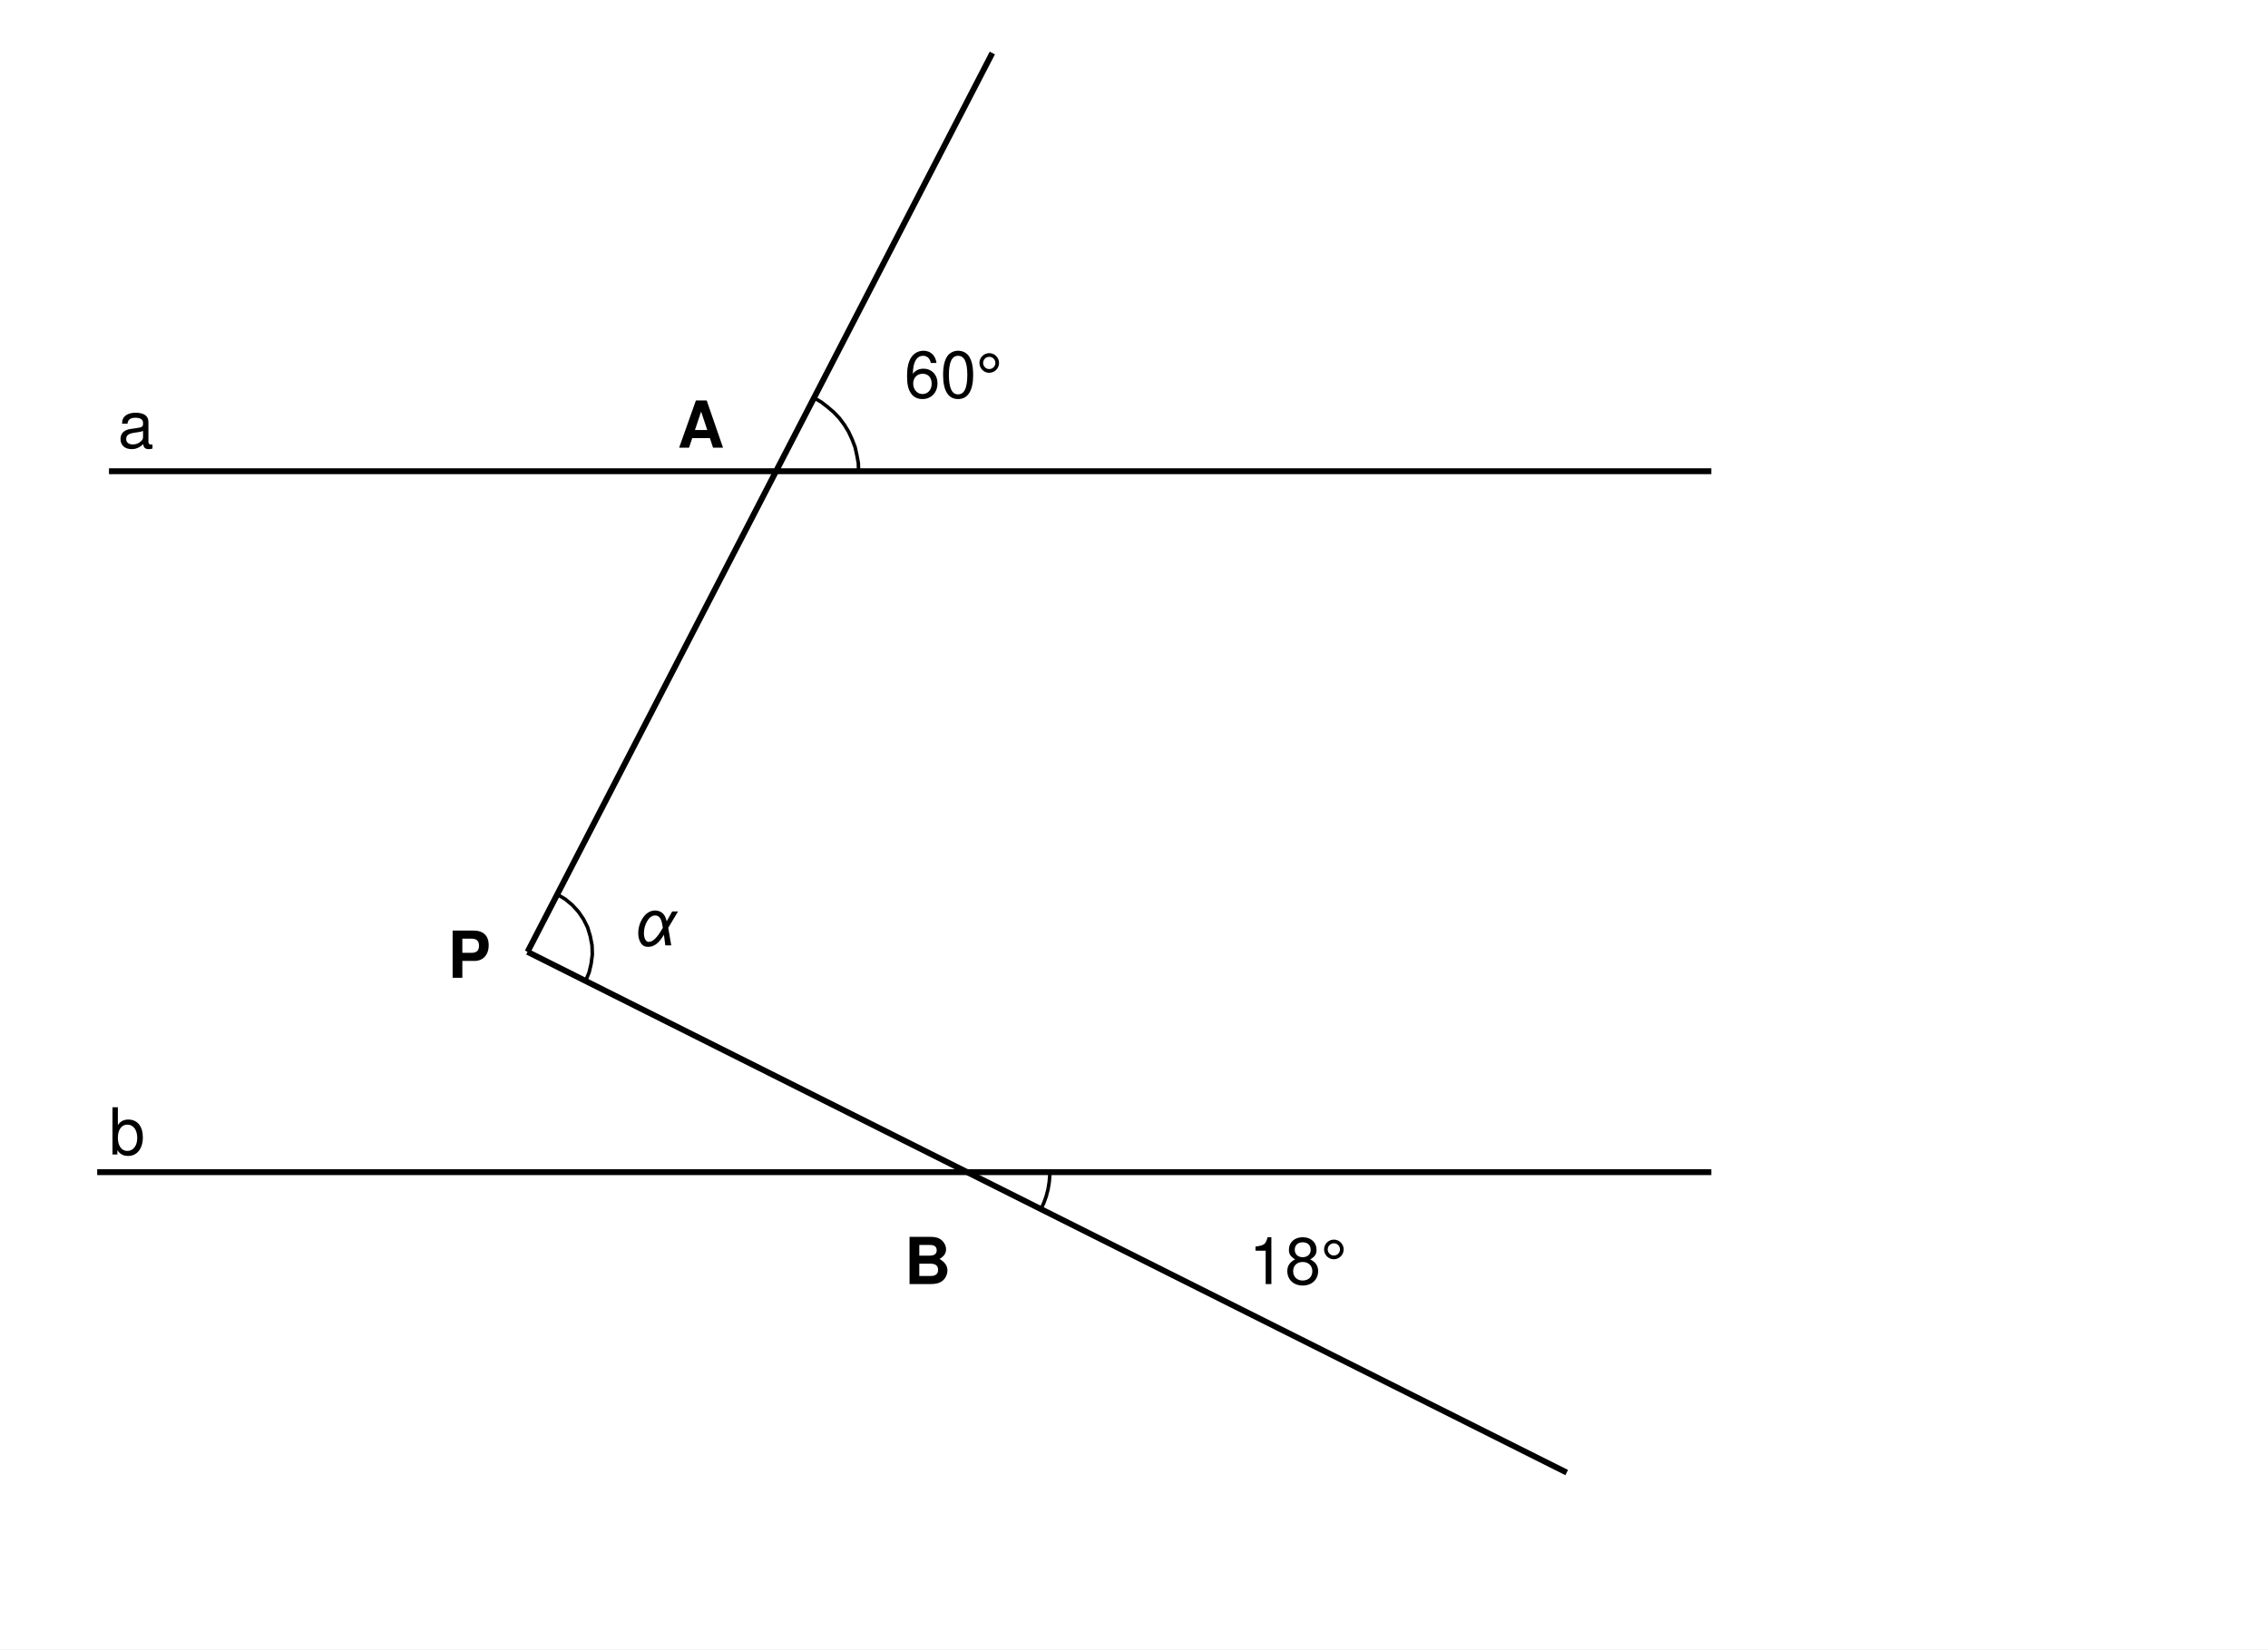
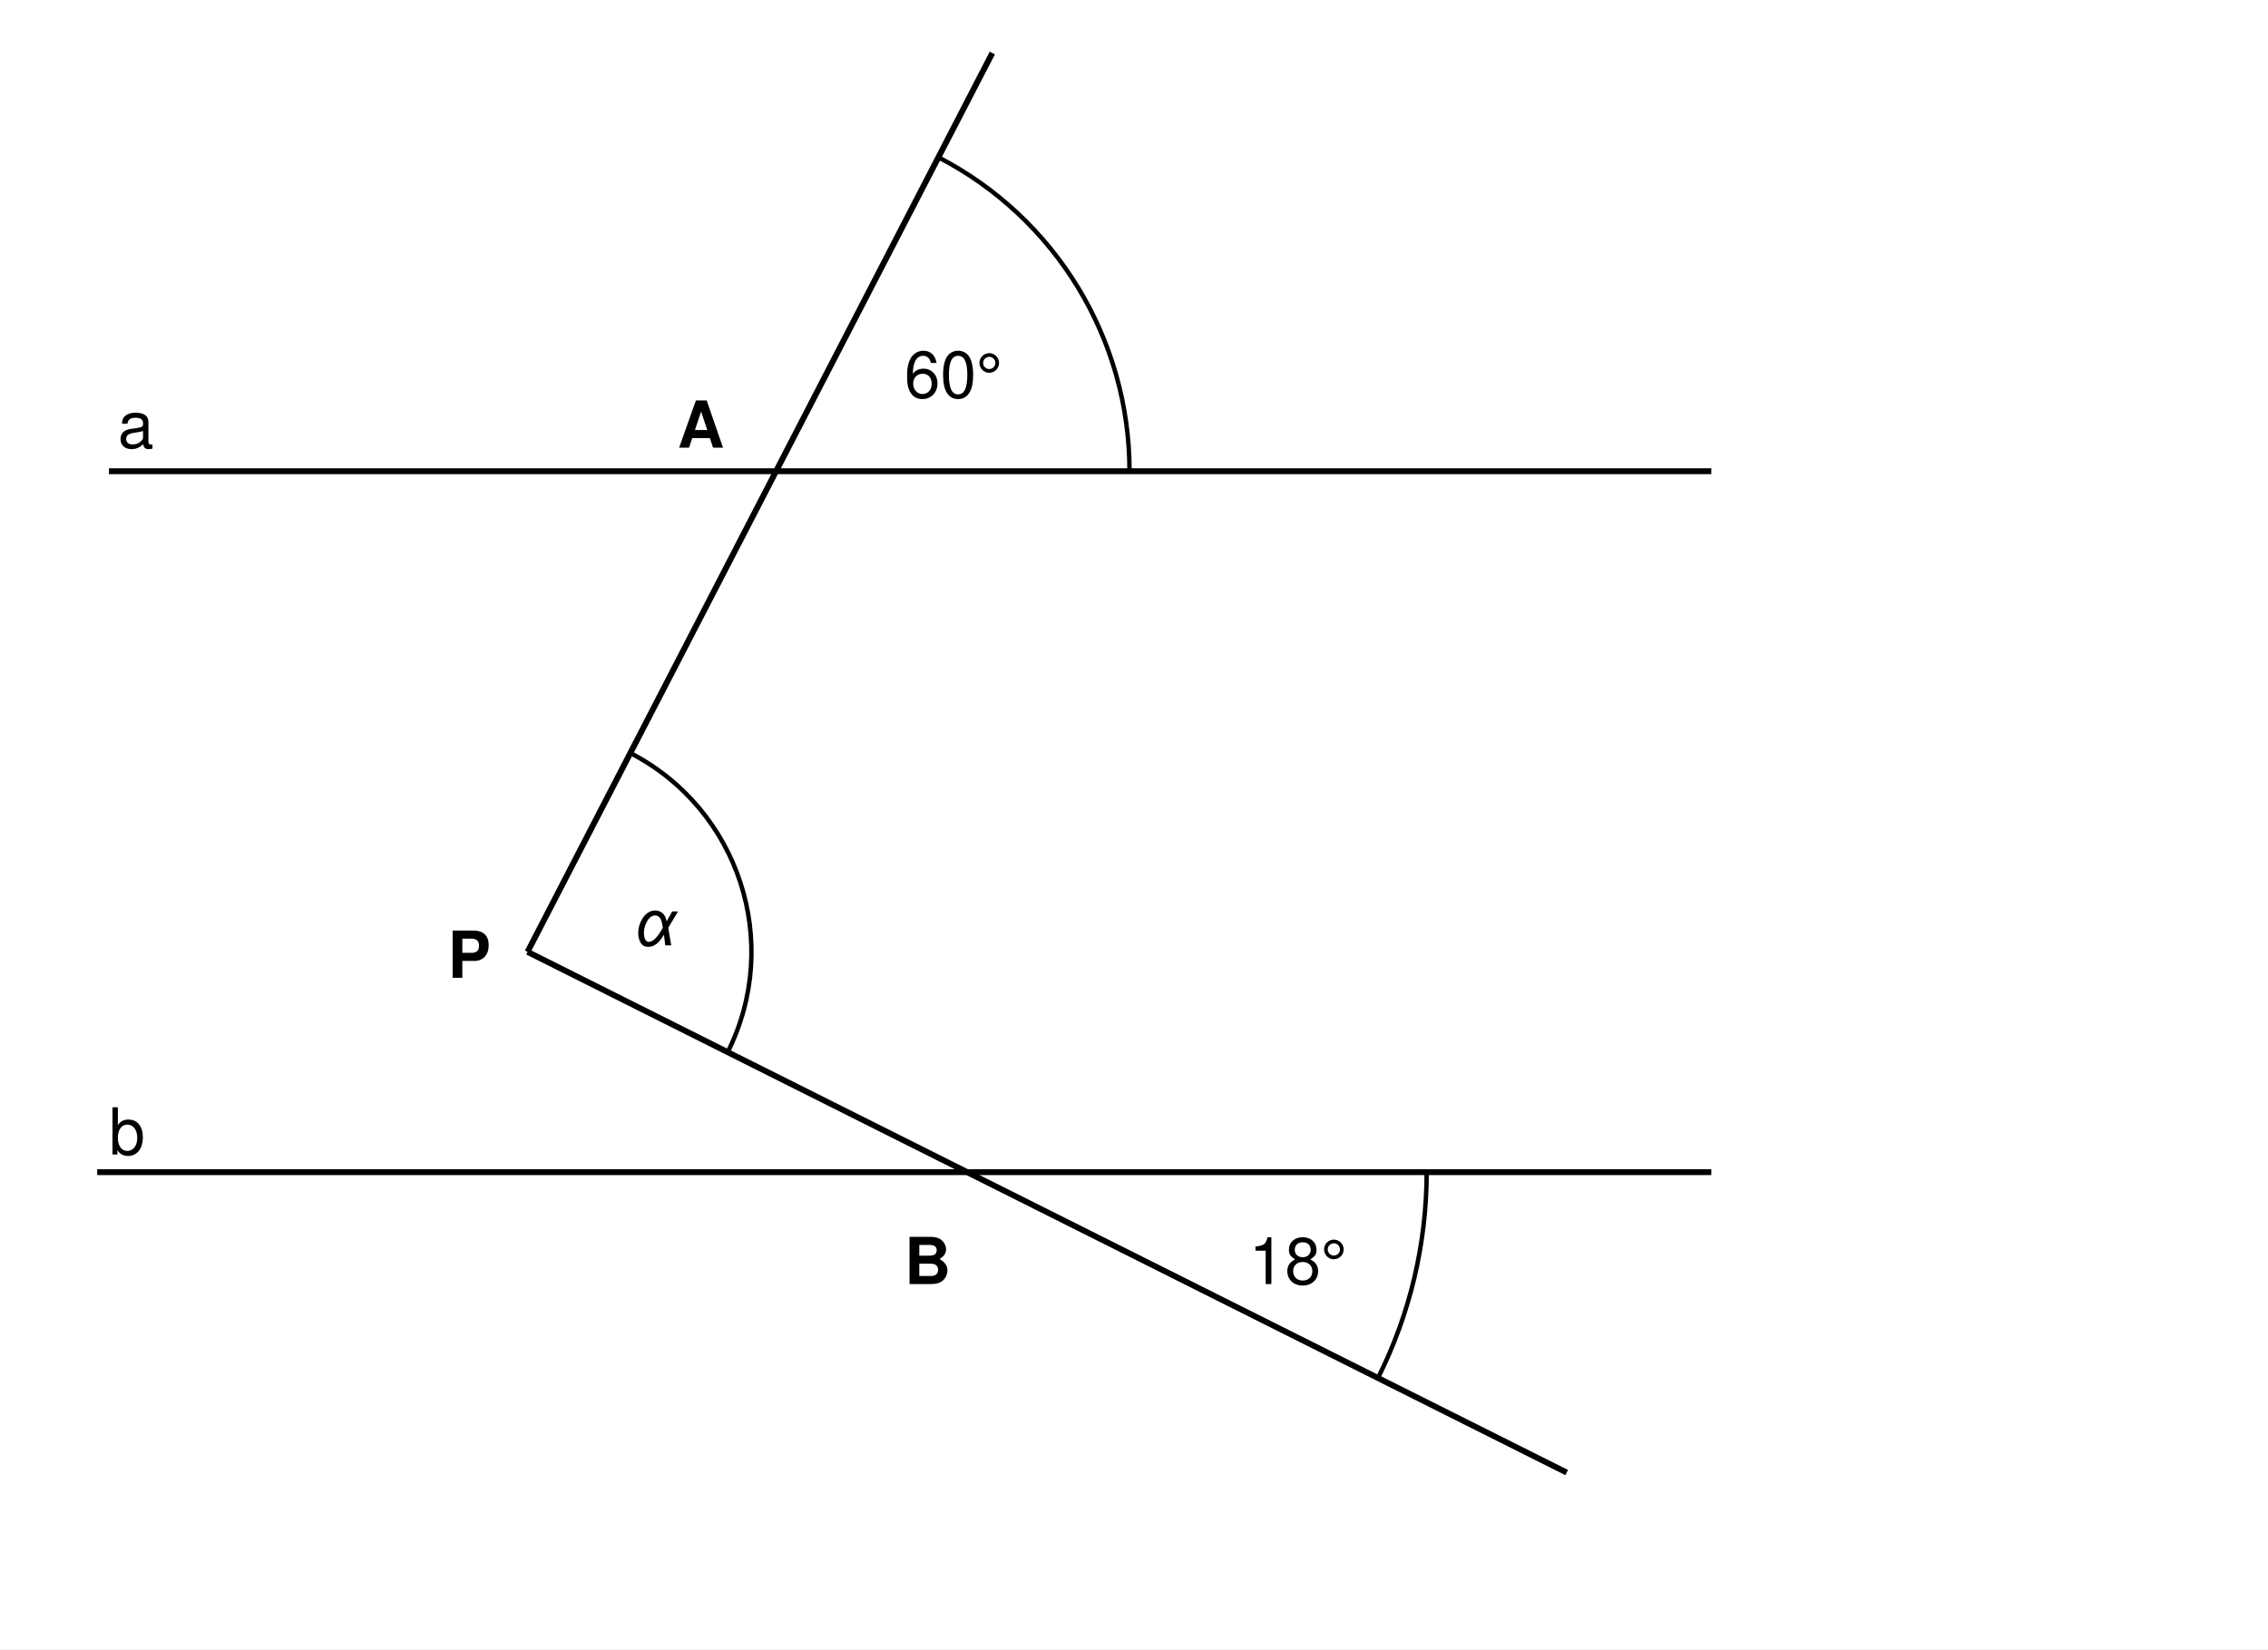
<svg xmlns="http://www.w3.org/2000/svg" width="770" height="560" viewBox="0 0 770 560">
  <rect width="770" height="560" fill="#fff" />
  <line x1="37" y1="160" x2="581" y2="160" stroke="#000" stroke-width="2" />
  <line x1="33" y1="398" x2="581" y2="398" stroke="#000" stroke-width="2" />
  <line x1="336.9" y1="18" x2="179.1" y2="323.2" stroke="#000" stroke-width="2" />
  <line x1="179.1" y1="323.2" x2="531.9" y2="500" stroke="#000" stroke-width="2" />
-   <path d="M 291.5 160.0 L 291.4 157.2 L 290.9 154.5 L 290.3 151.8 L 289.3 149.2 L 288.1 146.6 L 286.7 144.3 L 285.0 142.0 L 283.1 140.0 L 281.0 138.2 L 278.8 136.5 L 276.4 135.1" fill="none" stroke="#000" stroke-width="1.2" />
-   <path d="M 189.2 303.7 L 191.9 305.3 L 194.3 307.3 L 196.4 309.6 L 198.1 312.1 L 199.5 314.9 L 200.4 317.9 L 201.0 321.0 L 201.1 324.1 L 200.7 327.2 L 200.0 330.2 L 198.8 333.1" fill="none" stroke="#000" stroke-width="1.2" />
-   <path d="M 356.4 398.0 L 356.4 399.2 L 356.3 400.4 L 356.2 401.5 L 356.0 402.7 L 355.8 403.9 L 355.5 405.0 L 355.2 406.2 L 354.8 407.3 L 354.4 408.4 L 353.9 409.5 L 353.4 410.5" fill="none" stroke="#000" stroke-width="1.2" />
+   <path d="M 383.48 160.00 A 120 120 0 0 0 318.59 53.41" fill="none" stroke="#000" stroke-width="1.5" />
+   <path d="M 214.01 255.69 A 76 76 0 0 1 247.05 357.25" fill="none" stroke="#000" stroke-width="1.5" />
+   <path d="M 484.36 398.00 A 156 156 0 0 1 467.83 467.89" fill="none" stroke="#000" stroke-width="1.5" />
  <text x="40" y="152" font-family="Helvetica,Arial,sans-serif" font-size="22">a</text>
  <text x="230" y="152" font-family="Helvetica,Arial,sans-serif" font-size="22" font-weight="bold">A</text>
  <text x="307" y="135" font-family="Helvetica,Arial,sans-serif" font-size="22">60°</text>
  <text x="152" y="332" font-family="Helvetica,Arial,sans-serif" font-size="22" font-weight="bold">P</text>
  <text x="215" y="321" font-family="Helvetica,Arial,sans-serif" font-size="22" font-style="italic">α</text>
  <text x="37" y="392" font-family="Helvetica,Arial,sans-serif" font-size="22">b</text>
  <text x="307" y="436" font-family="Helvetica,Arial,sans-serif" font-size="22" font-weight="bold">B</text>
  <text x="424" y="436" font-family="Helvetica,Arial,sans-serif" font-size="22">18°</text>
</svg>
